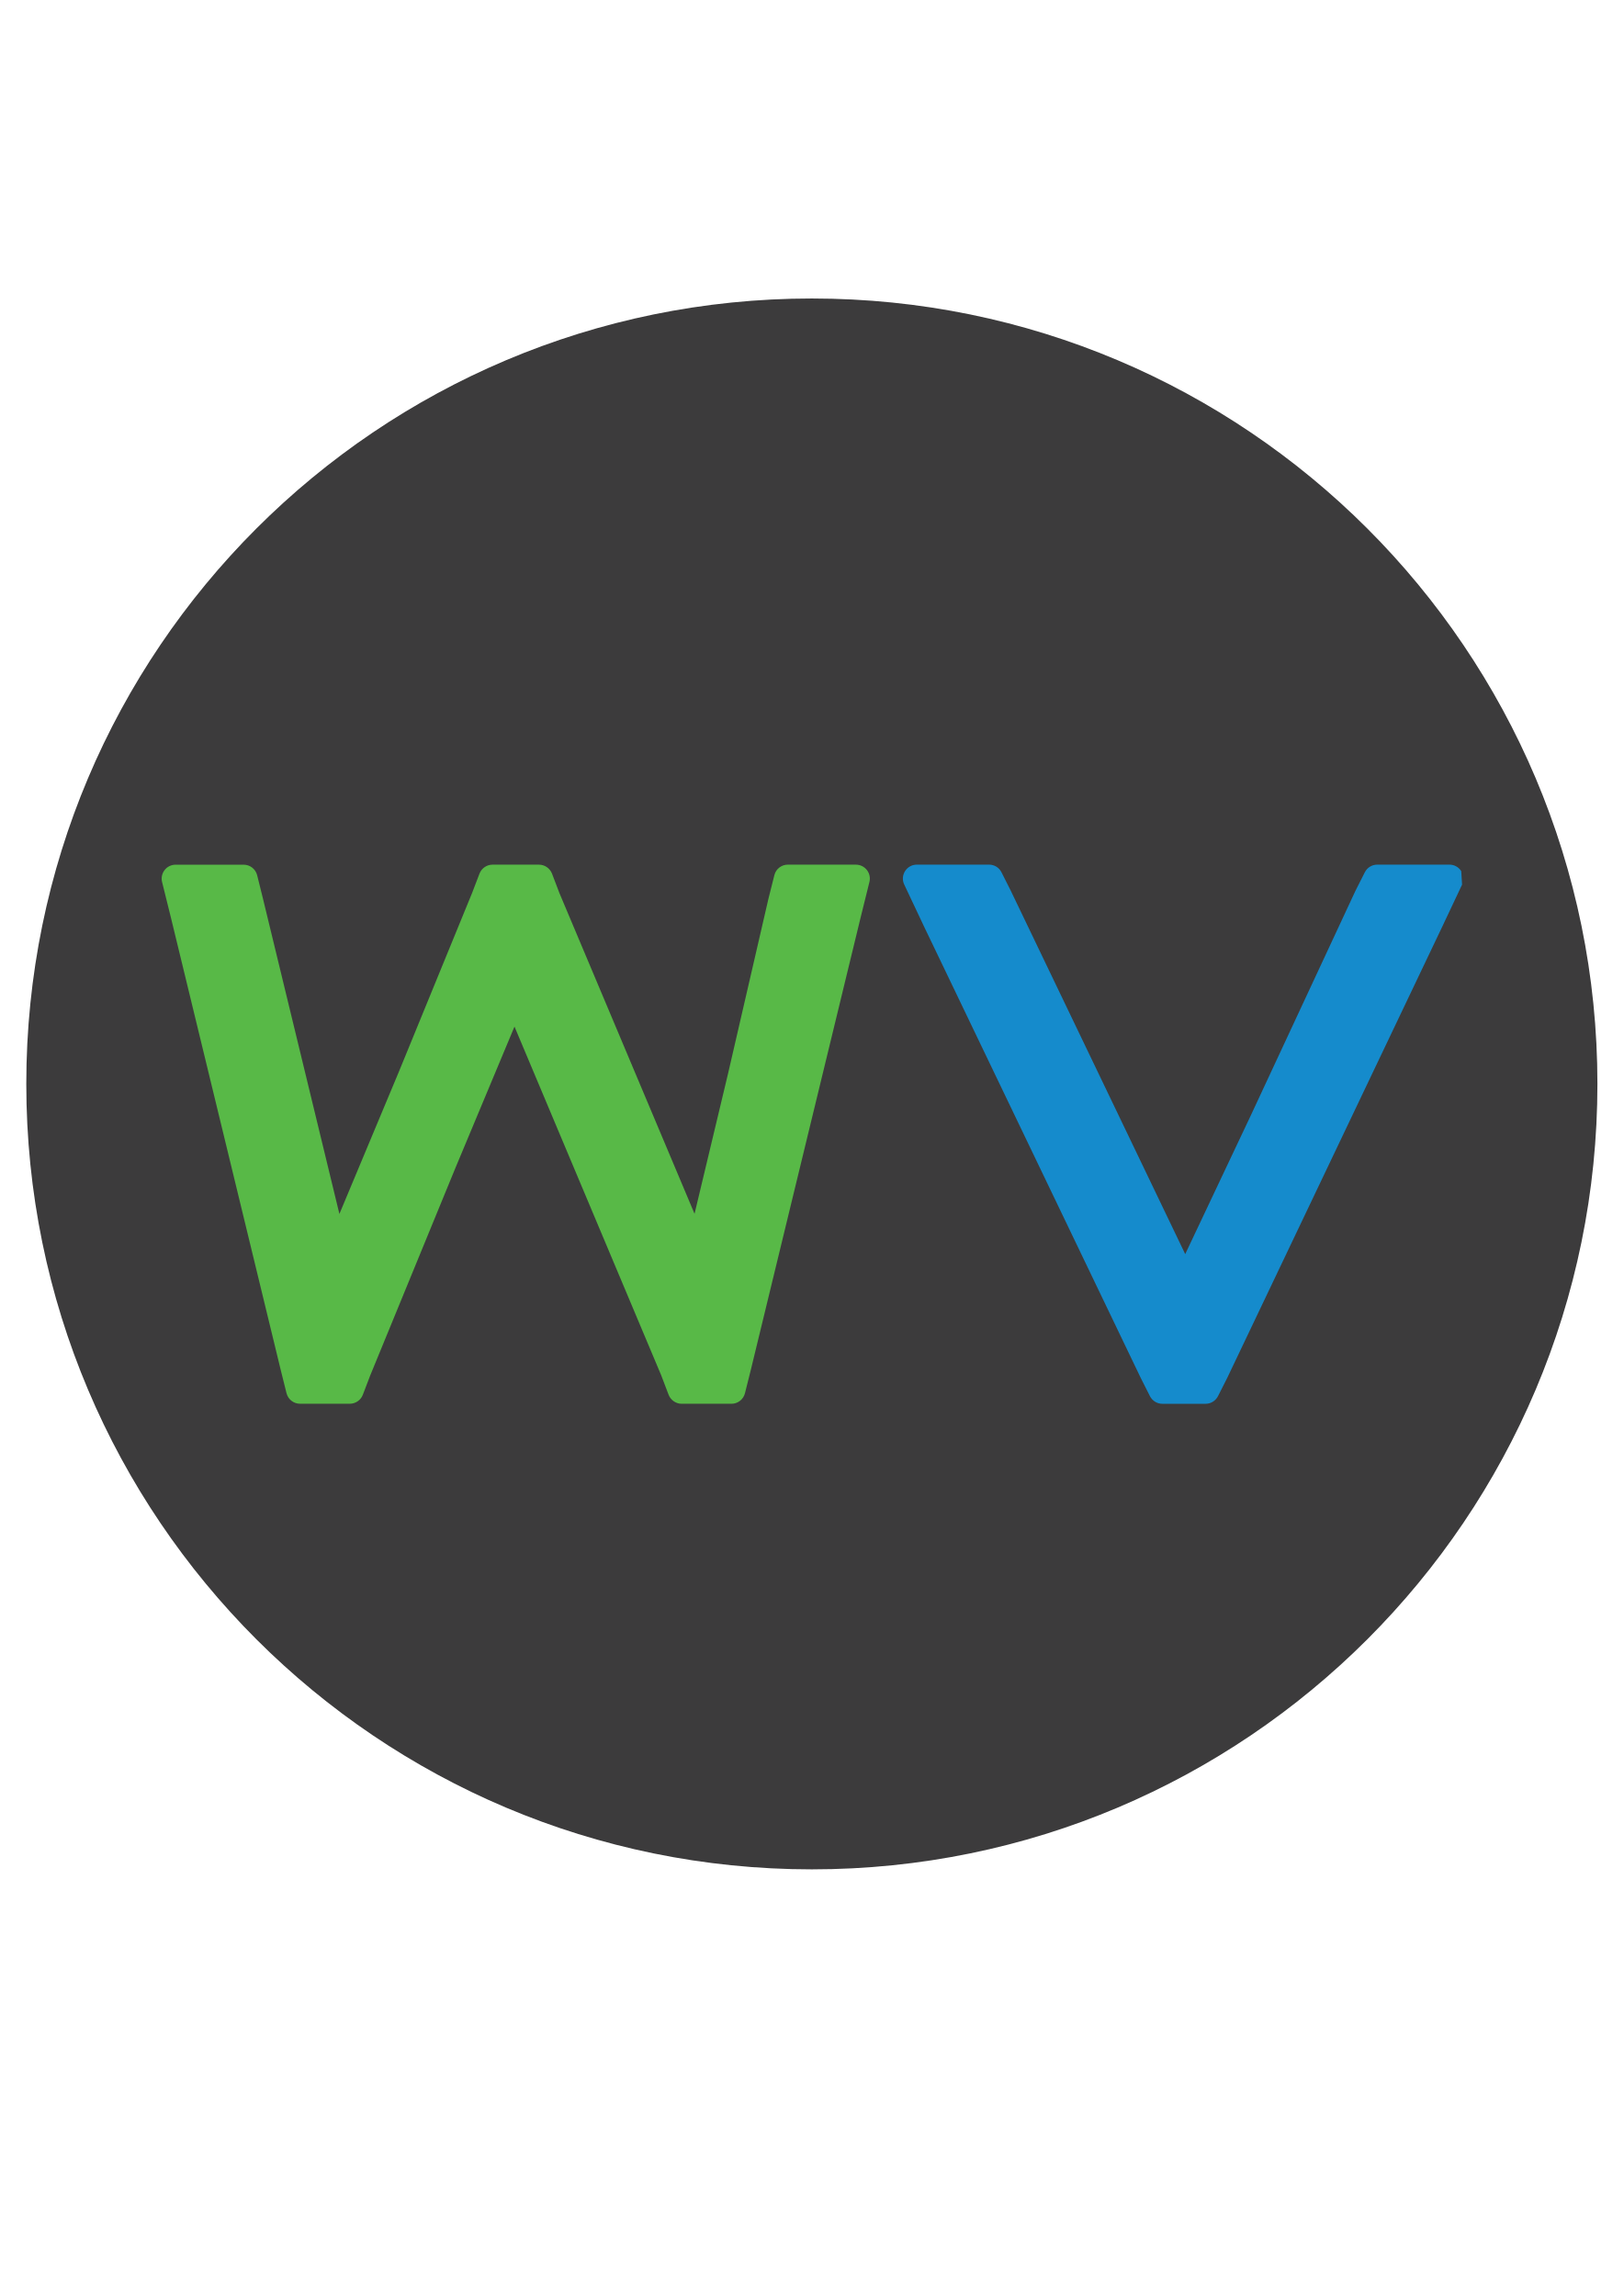
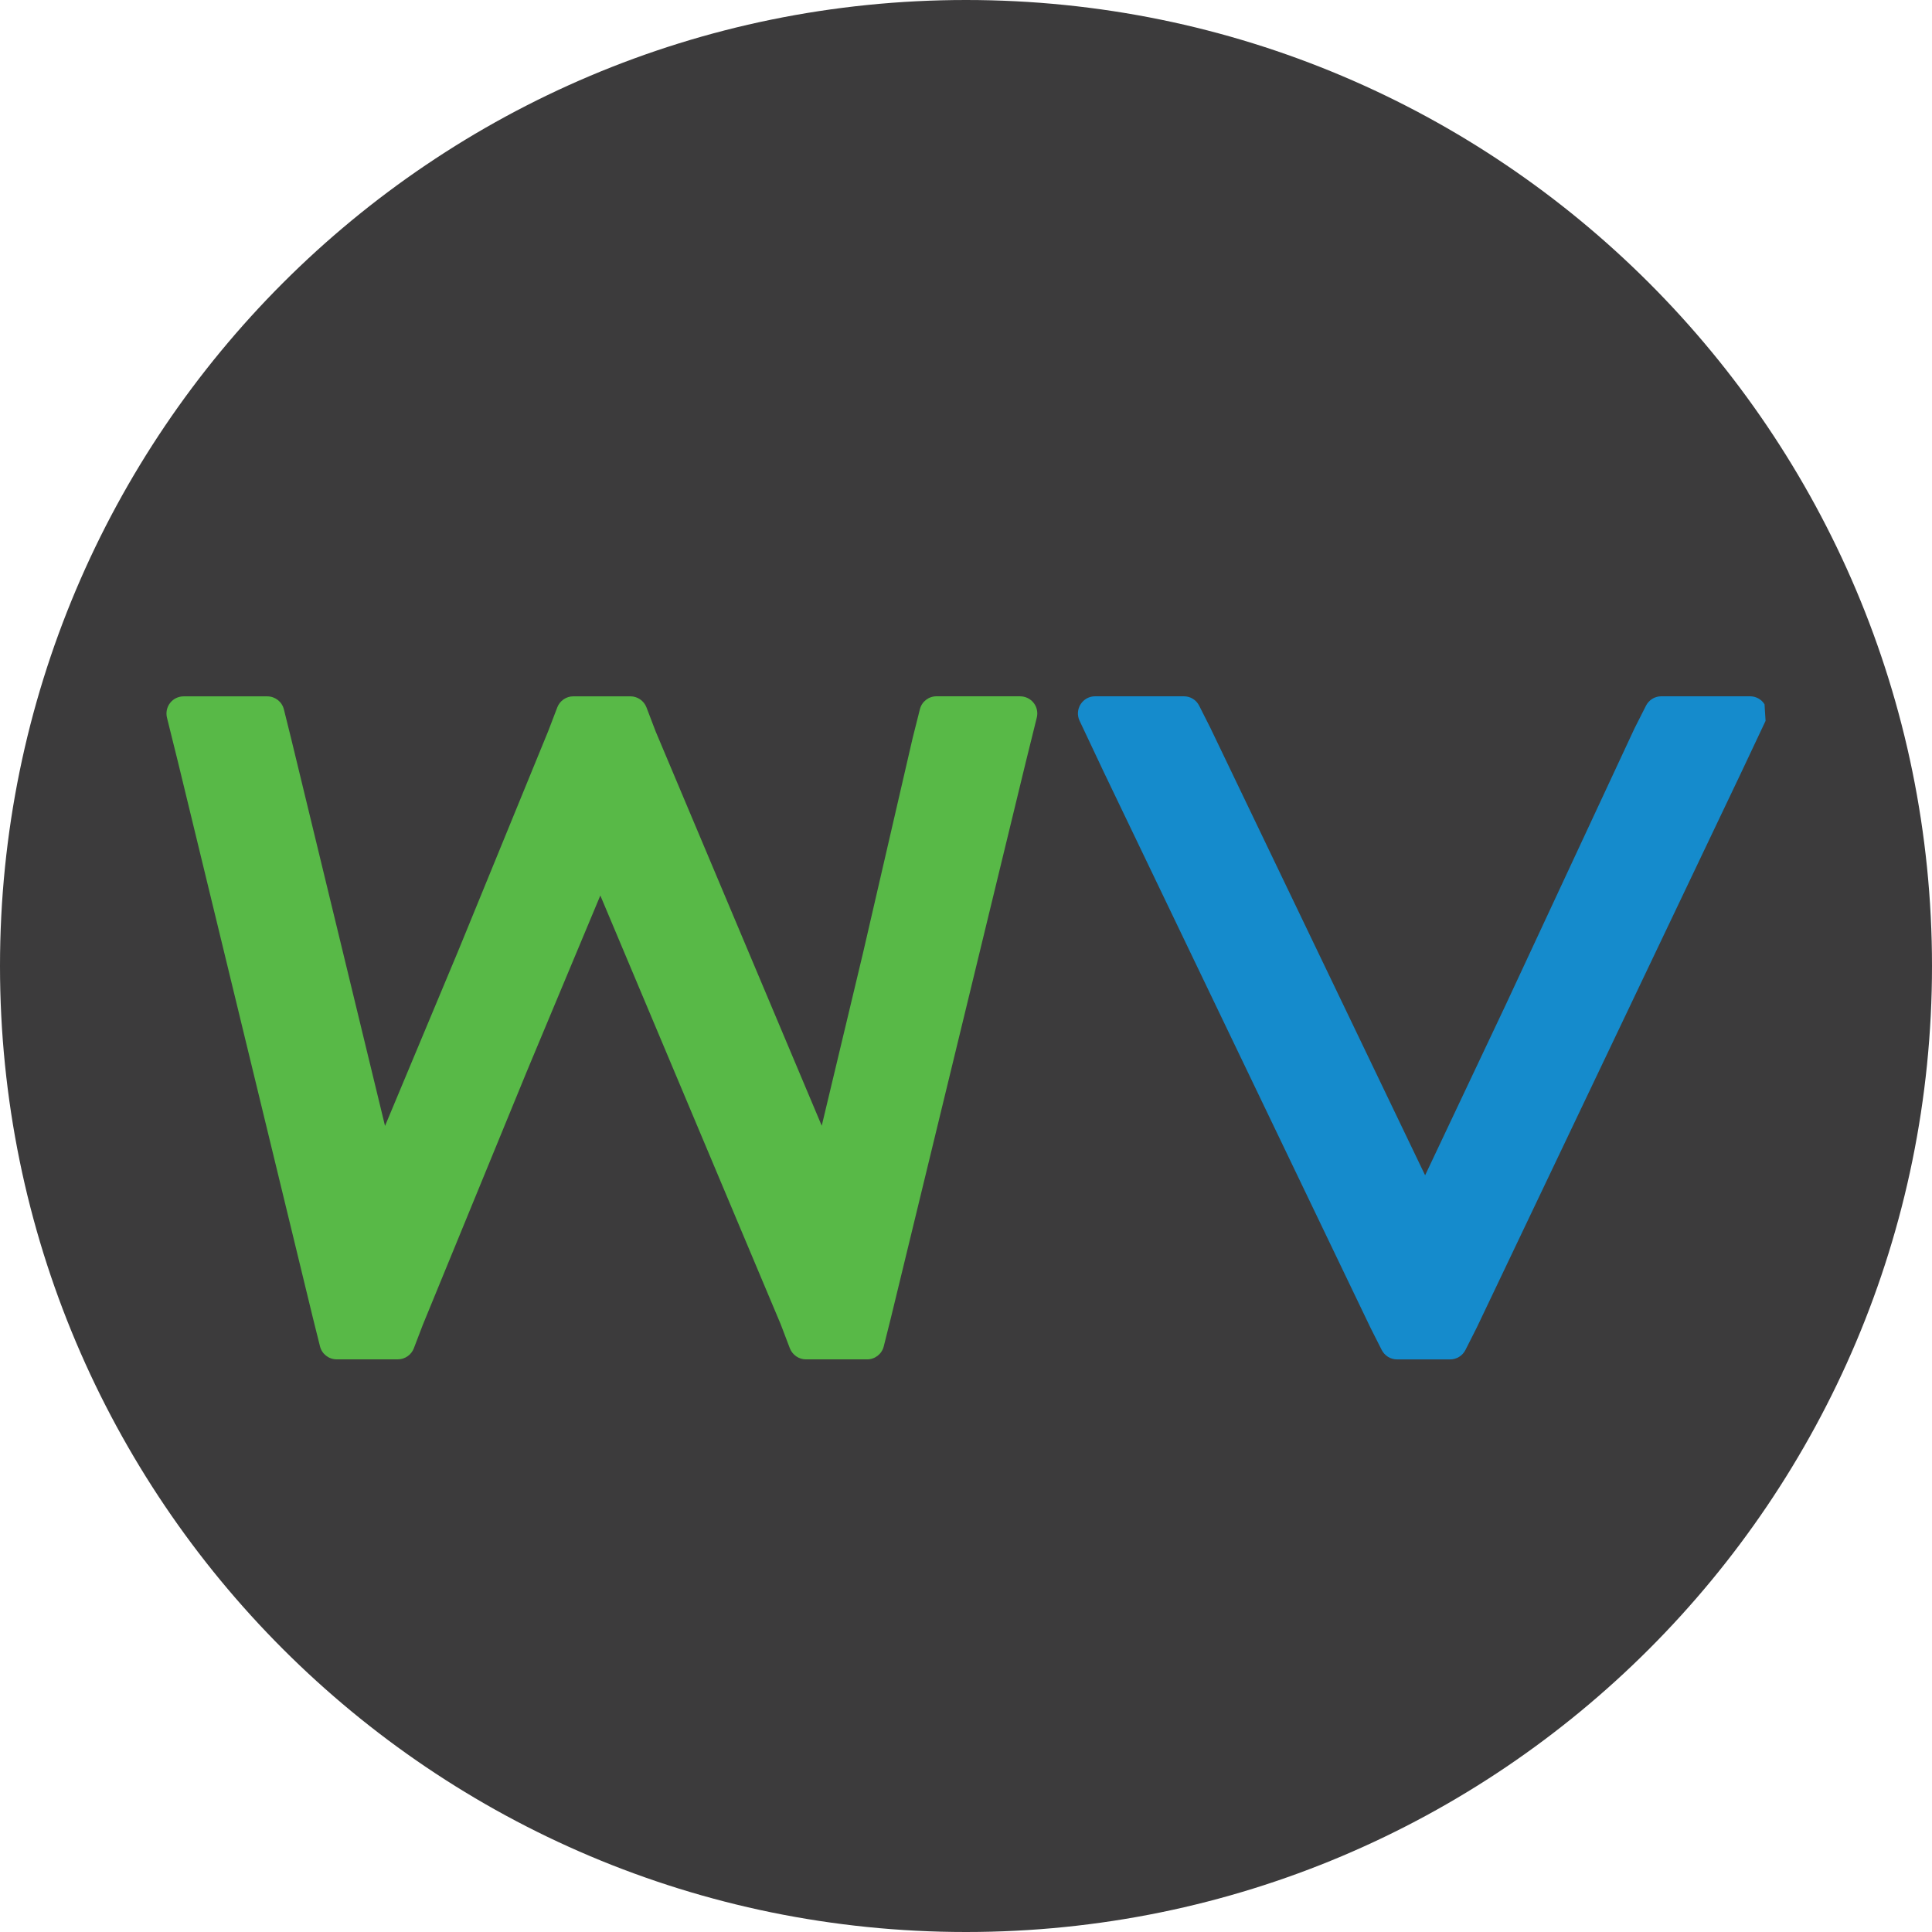
- <svg xmlns="http://www.w3.org/2000/svg" id="Layer_1" version="1.1" viewBox="0 0 595.28 841.89">
+ <svg xmlns="http://www.w3.org/2000/svg" viewBox="9.64 109.45 576 576">
  <defs>
    <style>
      .st0 {
        fill: #58b947;
      }

      .st1 {
        fill: #158bcc;
      }

      .st2 {
        fill: #3c3b3c;
      }
    </style>
  </defs>
  <circle class="st2" cx="297.64" cy="397.45" r="288" />
  <g>
    <path class="st0" d="M313.78,317.04h-24.93c-2.36,0-4.4,1.59-4.96,3.88l-2.16,8.59-14.76,63.92-4.78,20.01-7.56,31.63-49.52-117.56-2.74-7.18c-.77-1.97-2.68-3.28-4.78-3.28h-17.03c-2.1,0-4.02,1.32-4.77,3.29l-2.68,7.01-24.49,59.81-2.49,6.07-21.7,51.9-28.03-115.65-2.12-8.54c-.57-2.28-2.61-3.88-4.96-3.88h-24.94c-1.57,0-3.08.73-4.02,1.96-.96,1.21-1.32,2.85-.94,4.39l3.34,13.47,40.15,165.42,2.13,8.54c.57,2.28,2.61,3.88,4.96,3.88h18.25c2.1,0,4.02-1.32,4.77-3.29l2.68-7.01,30.94-75.38,1.02-2.45,20.96-50.16,53.78,127.84,2.73,7.17c.77,1.97,2.68,3.29,4.78,3.29h18.25c2.35,0,4.39-1.6,4.96-3.88l2.15-8.58,40.13-165.36,3.34-13.5c.39-1.53.04-3.17-.92-4.39-.96-1.24-2.47-1.97-4.03-1.97Z" />
    <path class="st1" d="M535.71,319.42c-.94-1.49-2.56-2.38-4.32-2.38h-26.45c-1.94,0-3.69,1.07-4.57,2.8l-3.41,6.74-38.13,81.85-.46.98-23.85,50.44-64.02-133.38-3.34-6.62c-.87-1.74-2.61-2.81-4.57-2.81h-26.46c-1.77,0-3.39.89-4.33,2.39-.94,1.5-1.05,3.34-.29,4.92l7.3,15.47,79.43,165.49,3.34,6.62c.89,1.73,2.63,2.81,4.57,2.81h15.82c1.94,0,3.69-1.08,4.57-2.81l3.4-6.73,78.8-165.39,7.28-15.44" />
  </g>
</svg>
